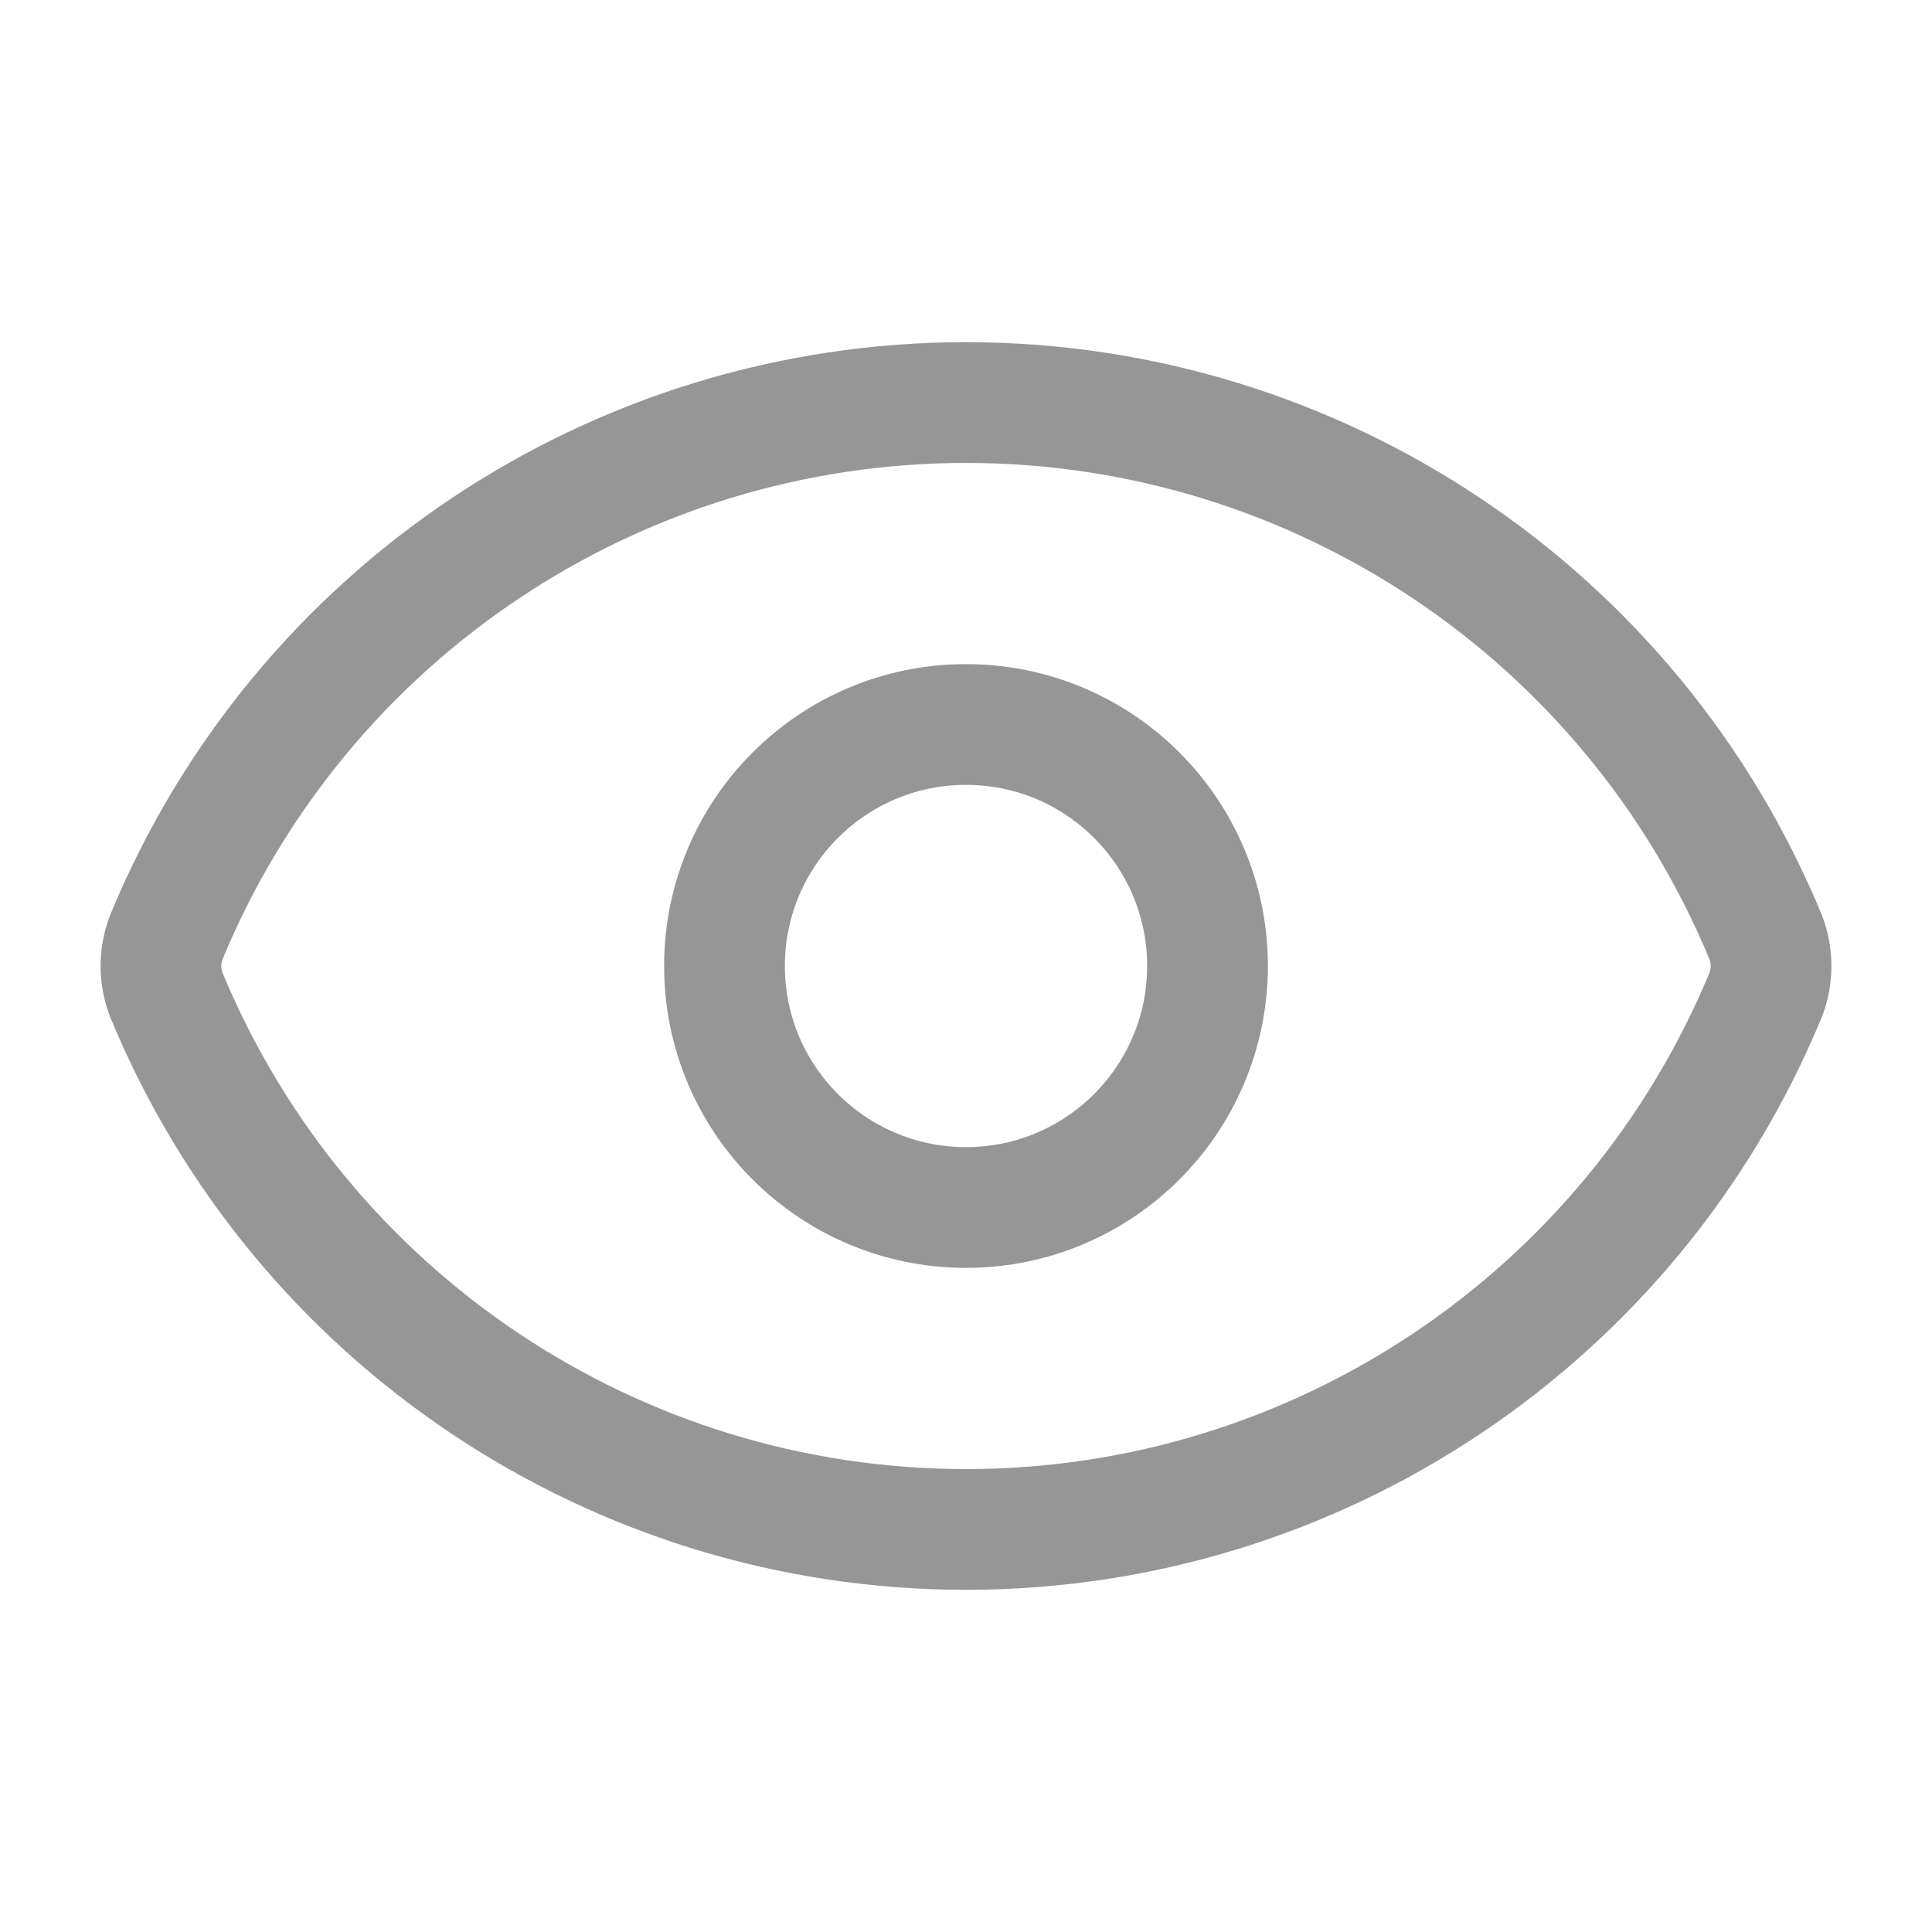
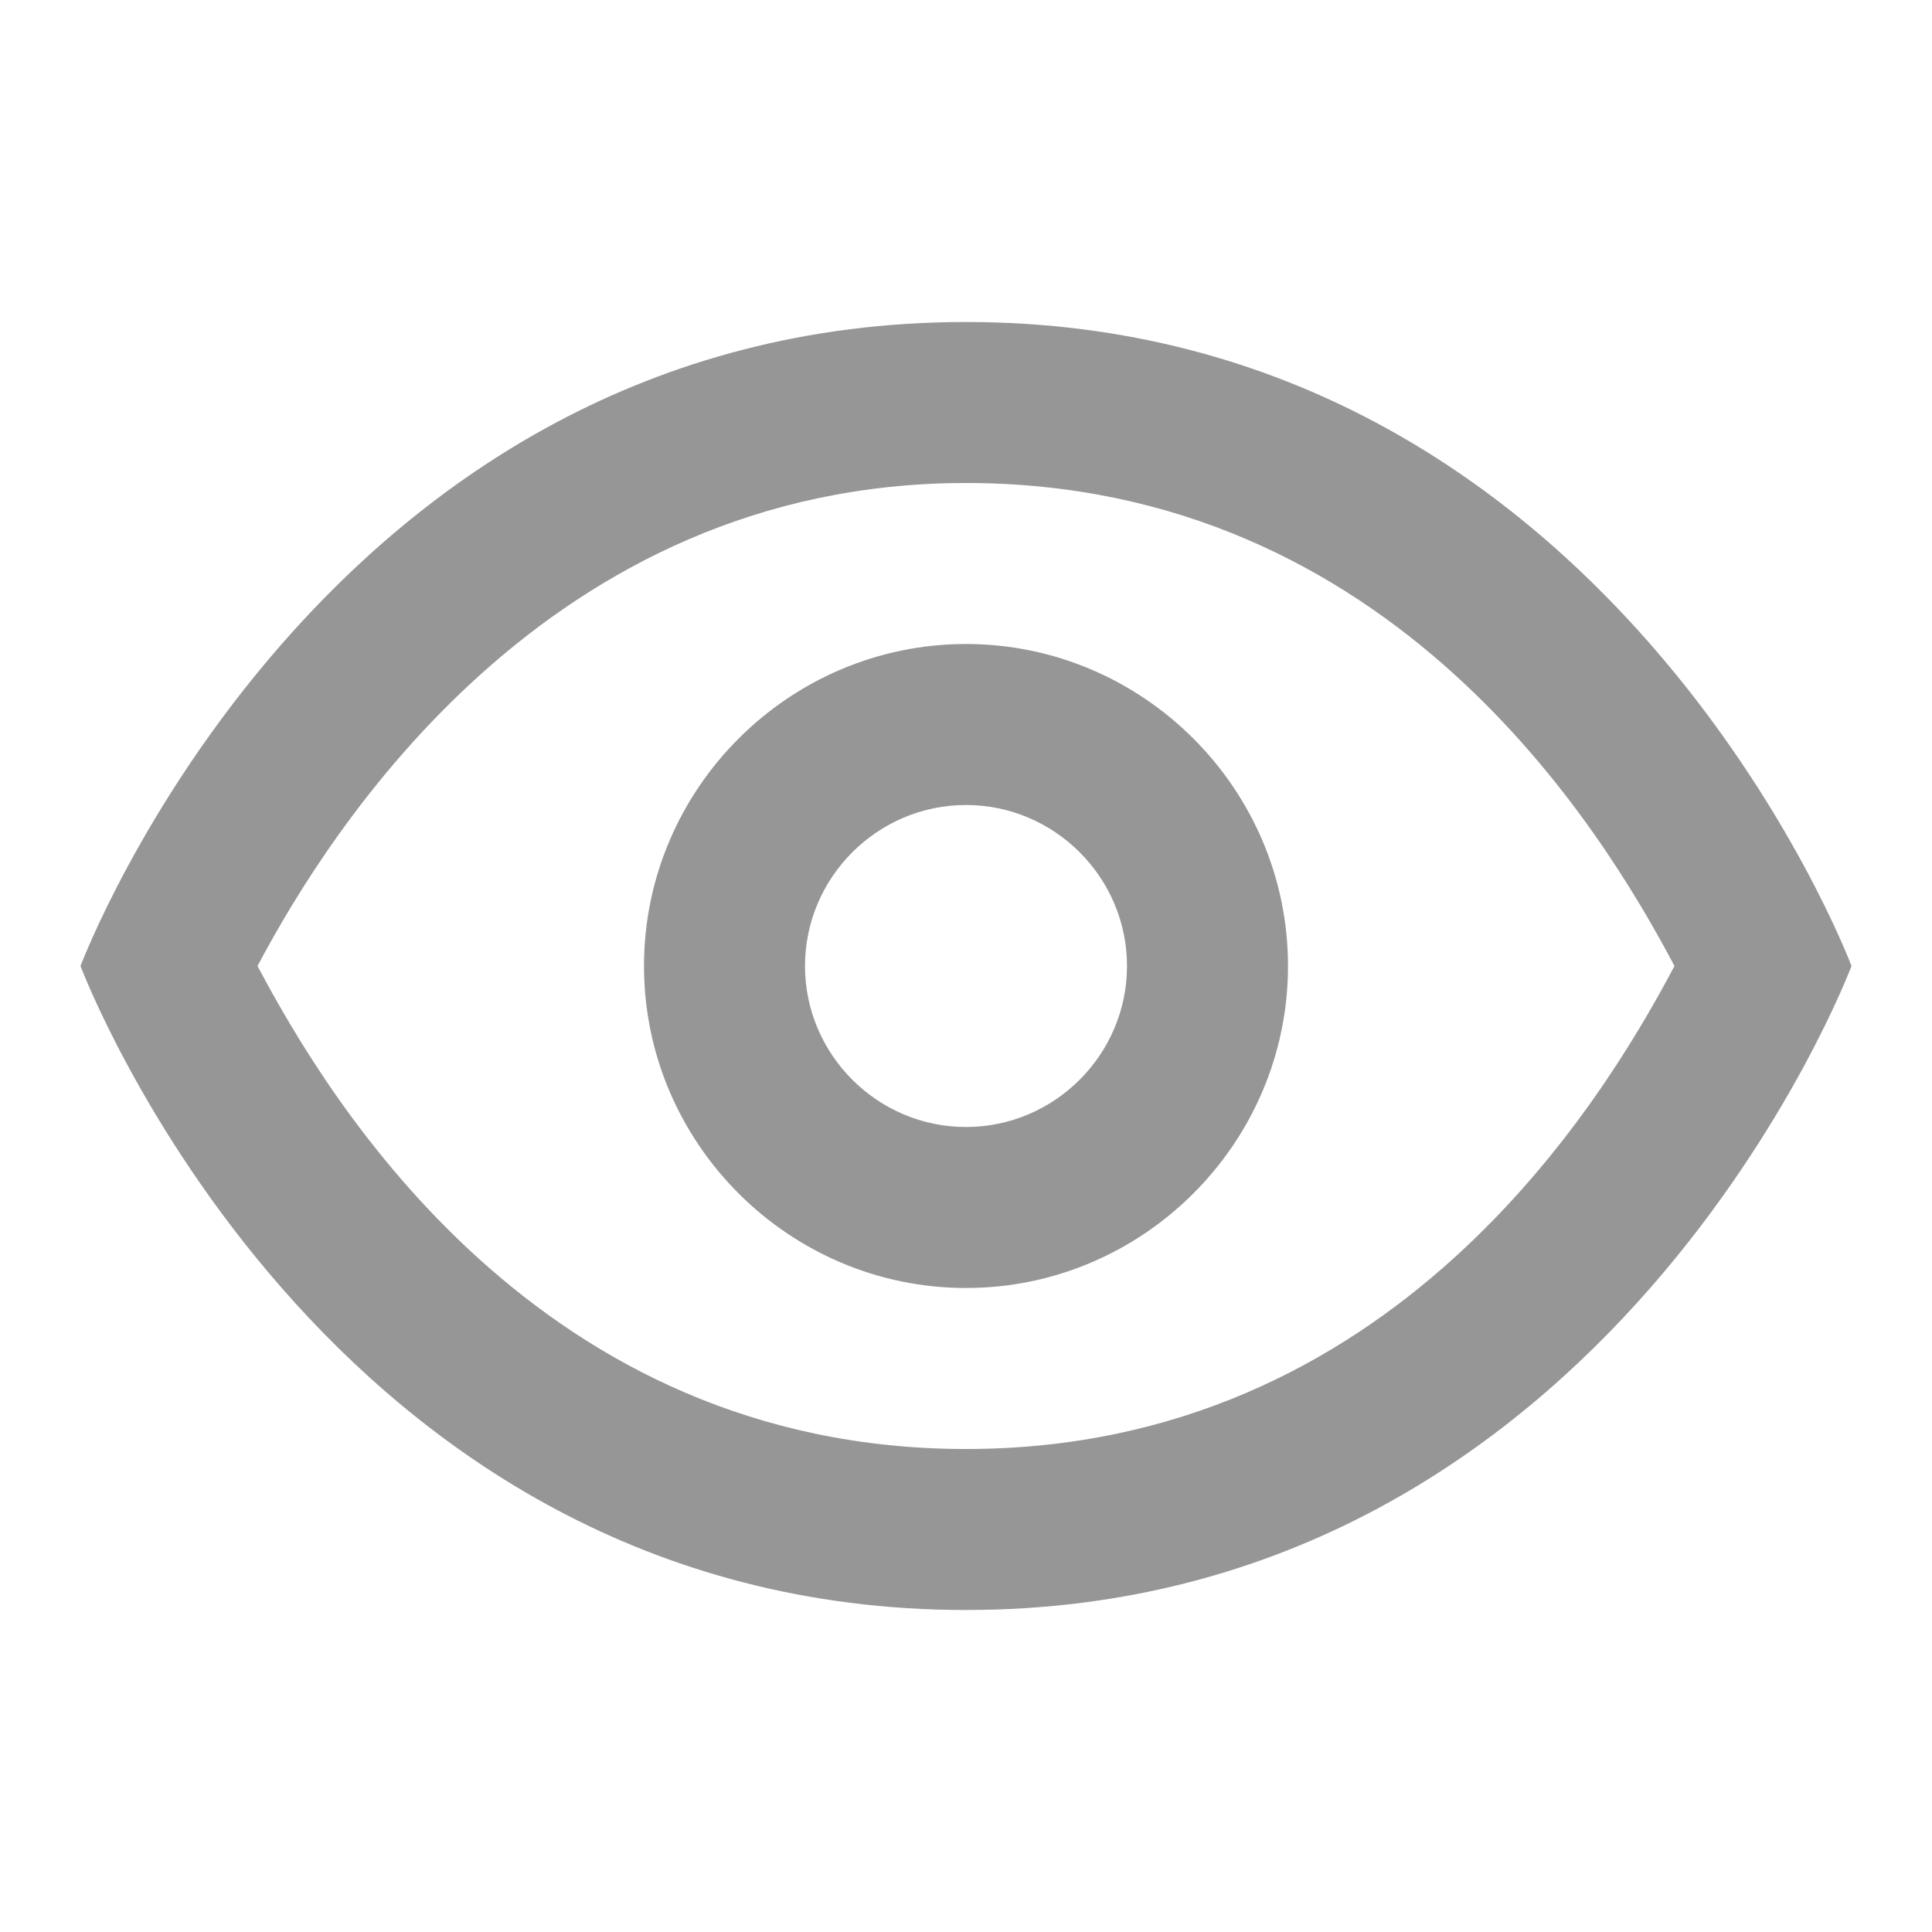
- <svg xmlns="http://www.w3.org/2000/svg" width="24" height="24" viewBox="0 0 24 24" fill="none" stroke="#969696" stroke-width="1.5" stroke-linecap="round" stroke-linejoin="round" class="lucide lucide-eye">
-   <path d="M2.062 12.348a1 1 0 0 1 0-.696 10.75 10.75 0 0 1 19.876 0 1 1 0 0 1 0 .696 10.75 10.75 0 0 1-19.876 0" />
-   <circle cx="12" cy="12" r="3" />
+ <svg xmlns="http://www.w3.org/2000/svg" viewBox="0 0 24 24">
+   <path d="M12 4C4 4 1 12 1 12C1 12 4 20 12 20C20 20 23 12 23 12C23 12 20 4 12 4 z M 12 6C17.3 6 19.901 10.3 20.801 12C19.901 13.7 17.3 18 12 18C6.7 18 4.099 13.7 3.199 12C4.099 10.3 6.8 6 12 6 z M 12 8C9.8 8 8 9.8 8 12C8 14.2 9.8 16 12 16C14.2 16 16 14.2 16 12C16 9.8 14.2 8 12 8 z M 12 10C13.1 10 14 10.9 14 12C14 13.1 13.1 14 12 14C10.9 14 10 13.1 10 12C10 10.9 10.9 10 12 10 z" fill="#969696" />
</svg>
